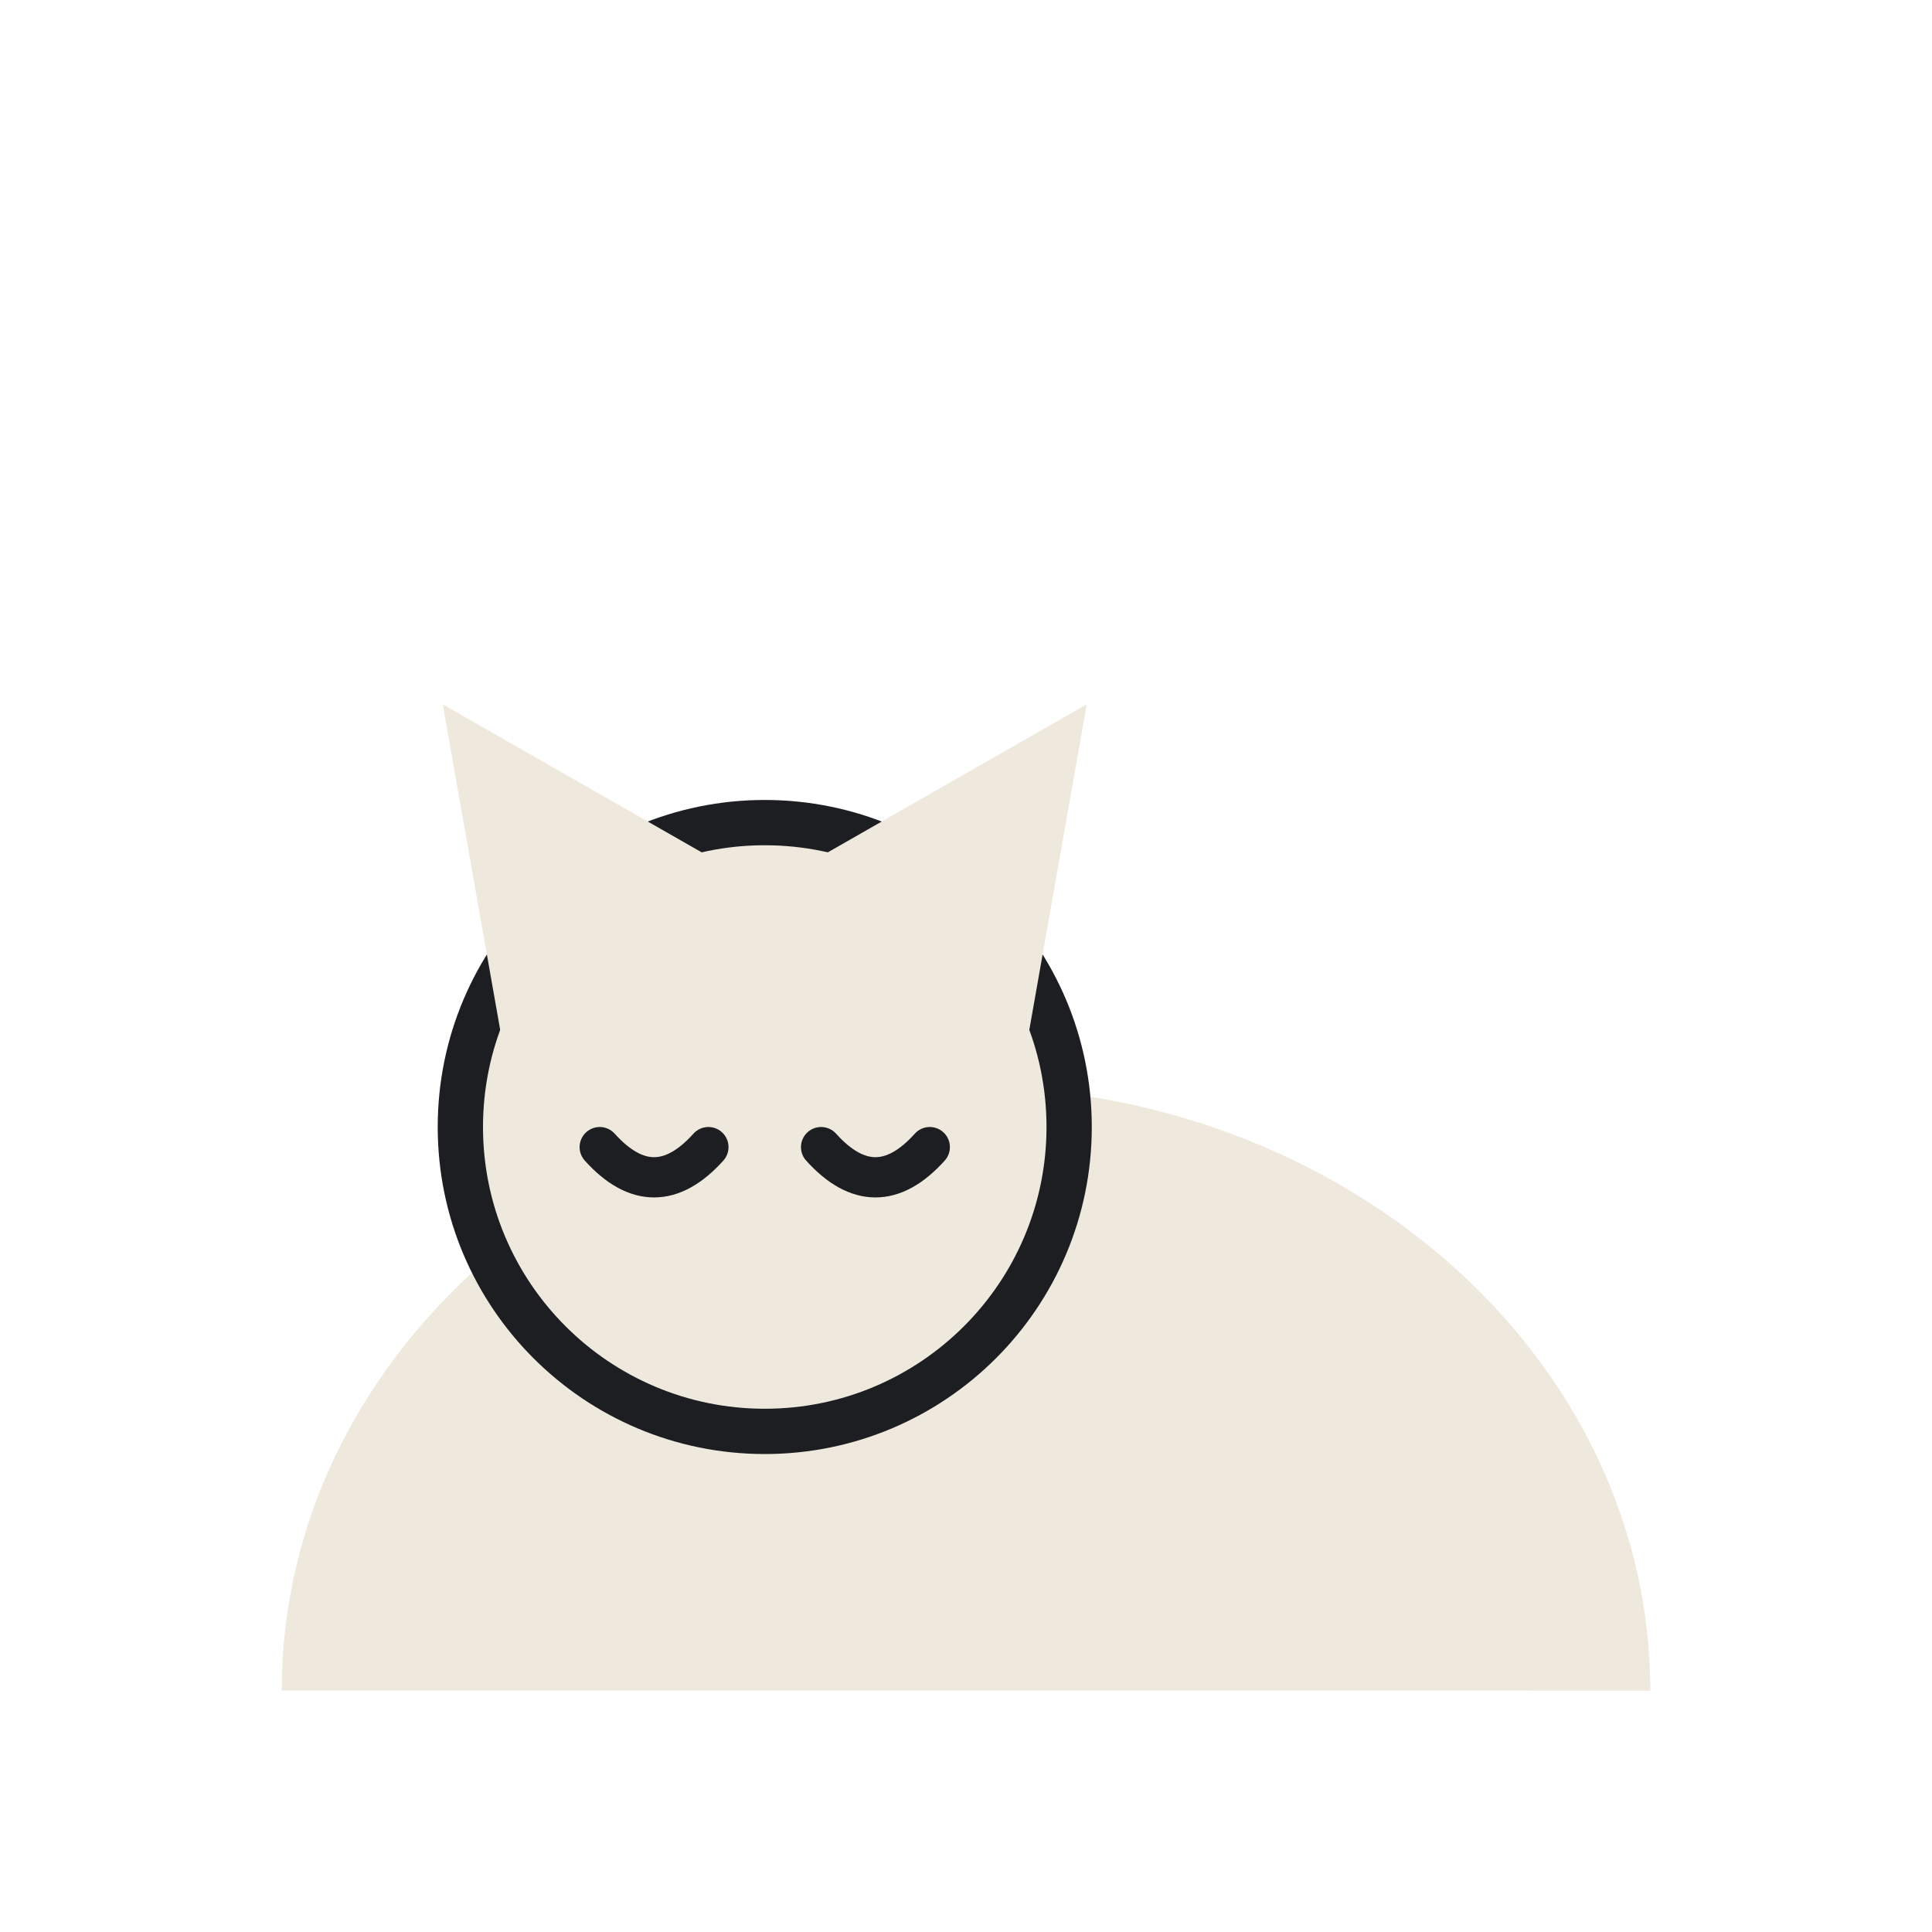
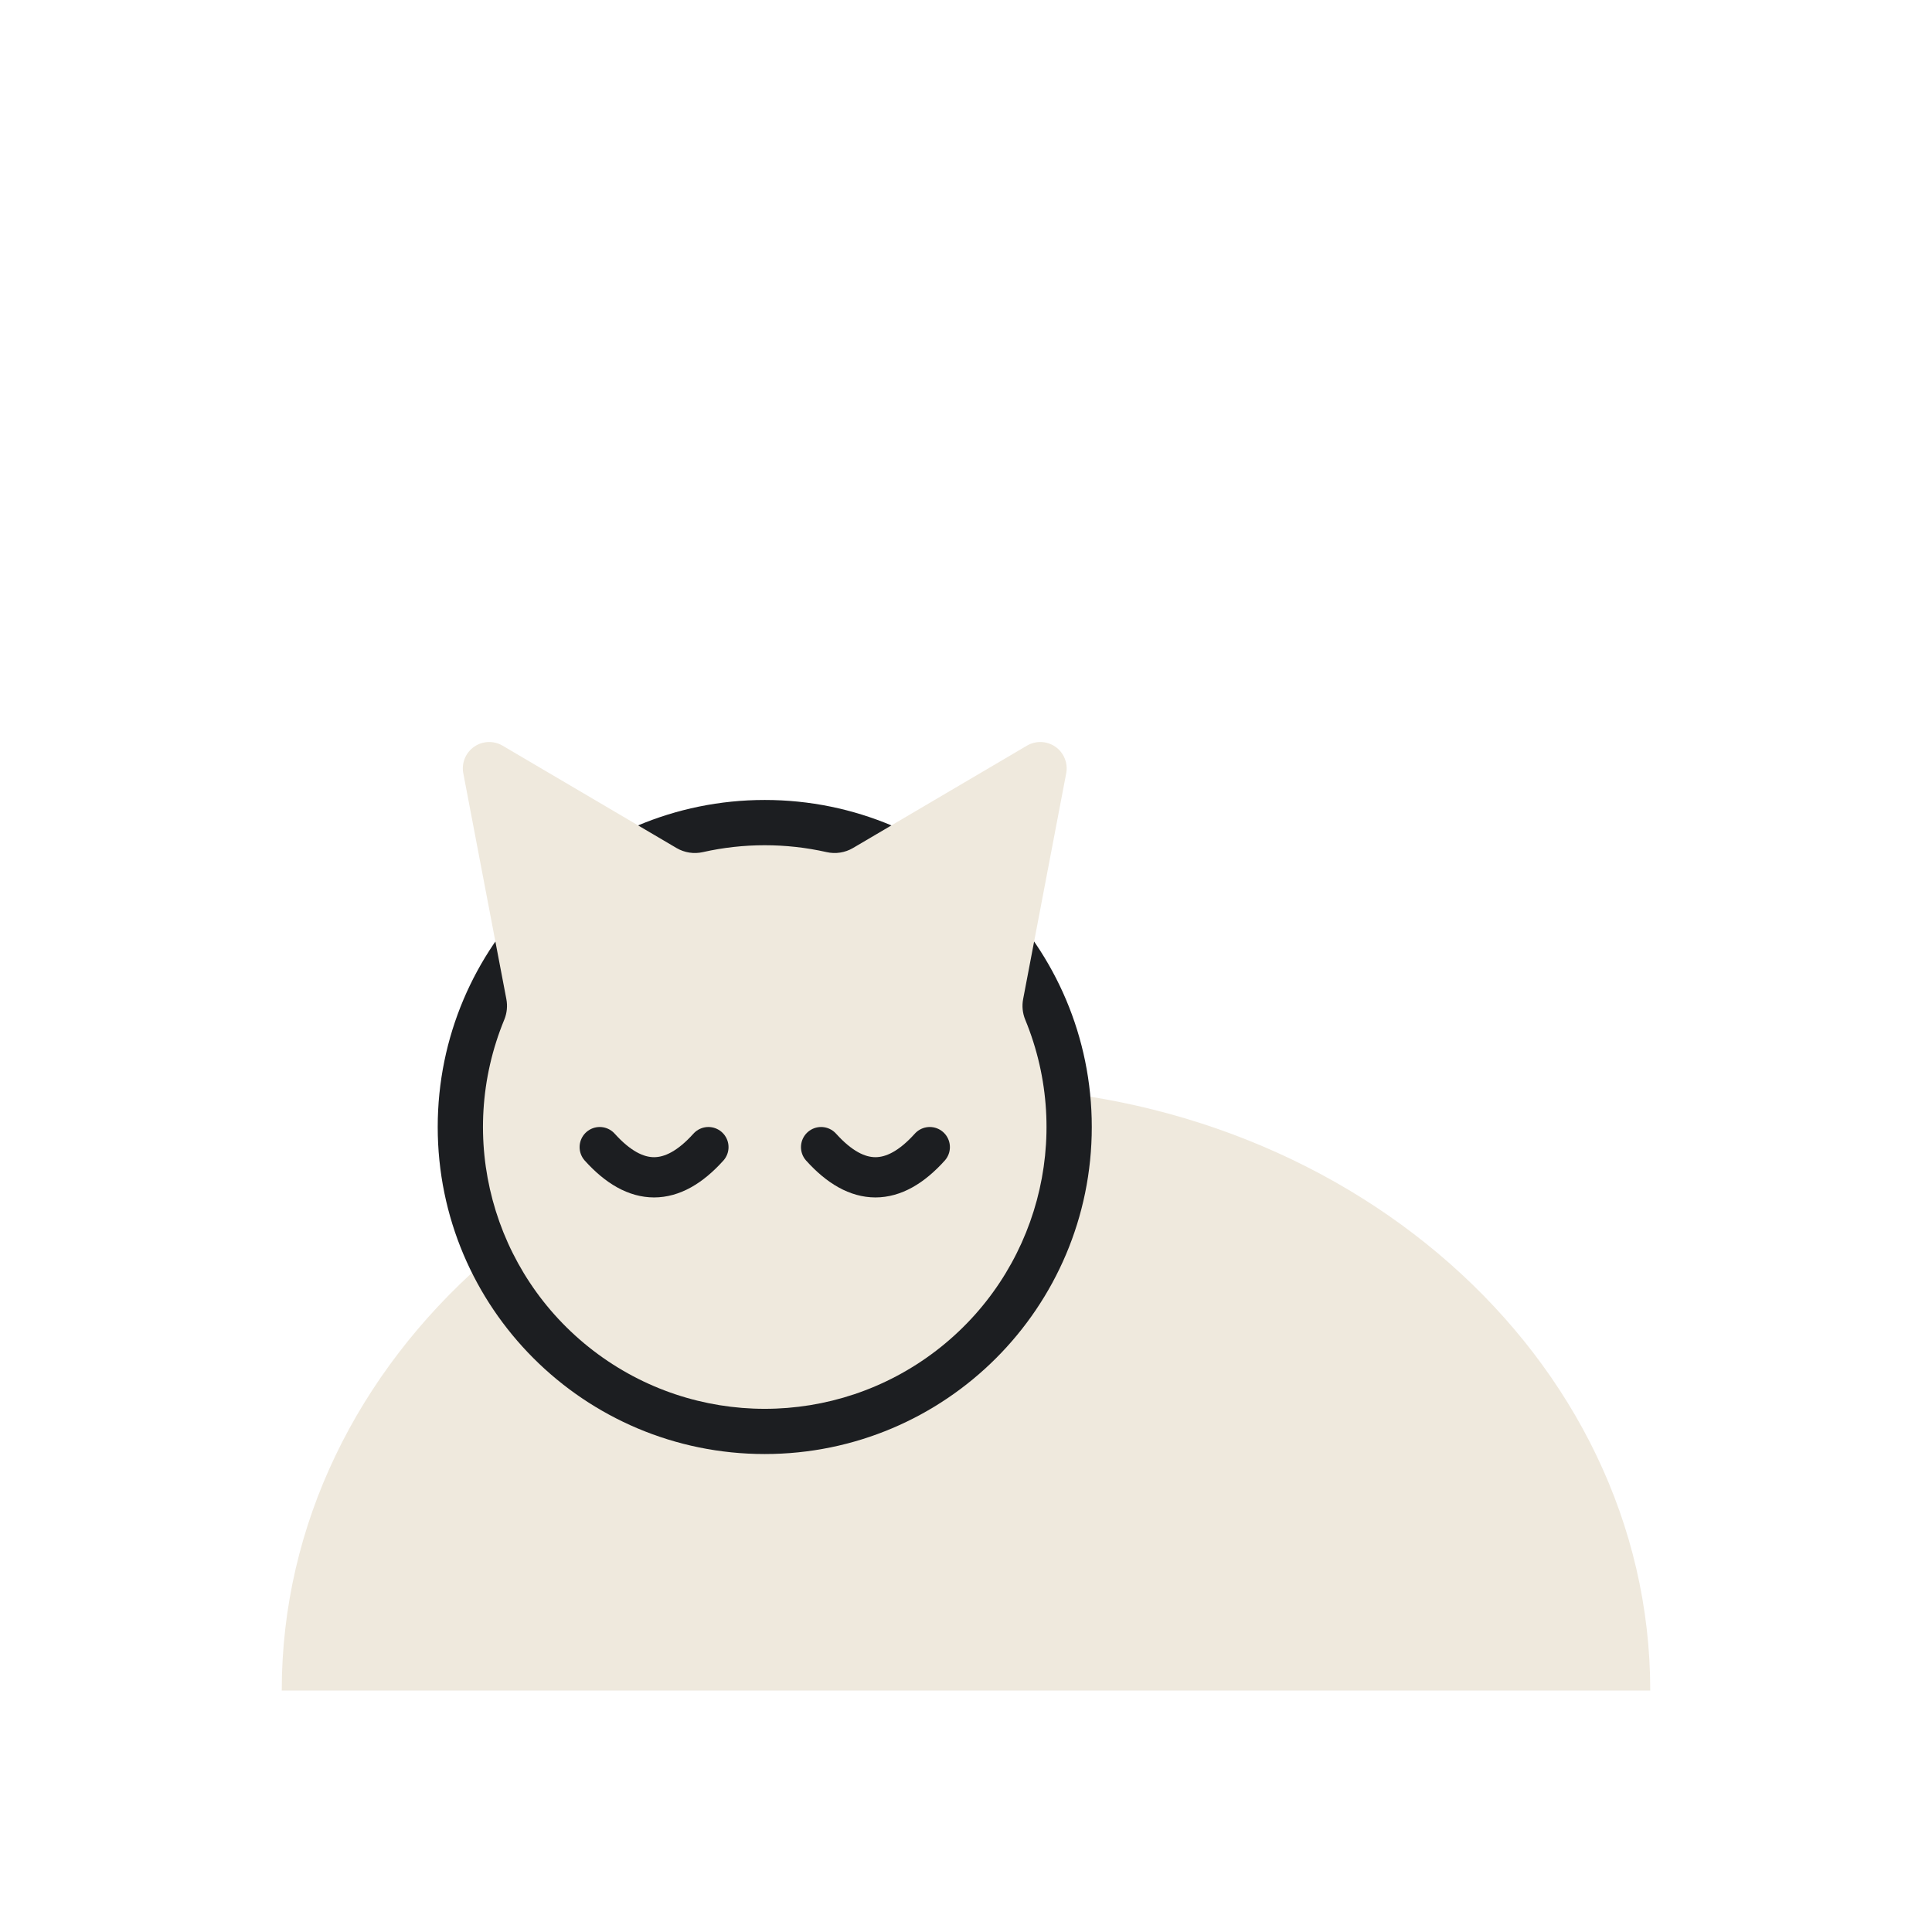
<svg xmlns="http://www.w3.org/2000/svg" viewBox="0 0 96 96" width="96" height="96">
  <path d="M14 84A34 30 0 0 1 82 84Z" fill="#efe9dd" />
-   <path d="M82 84A12 12 0 0 0 70 72L70 78A6 6 0 0 1 76 84Z" fill="#efe9dd" />
-   <circle cx="38" cy="56" r="15" fill="#efe9dd" />
  <circle cx="38" cy="56" r="15" fill="none" stroke="#1c1e21" stroke-width="2.5" />
-   <path d="M25 52L22 35L36 43Z" fill="#efe9dd" />
-   <path d="M51 52L54 35L40 43Z" fill="#efe9dd" />
-   <circle cx="38" cy="56" r="14" fill="#efe9dd" />
-   <path d="M29.8 57.0Q32.5 60.0 35.2 57.0" fill="none" stroke="#1c1e21" stroke-width="2" stroke-linecap="round" />
-   <path d="M40.8 57.0Q43.5 60.0 46.2 57.0" fill="none" stroke="#1c1e21" stroke-width="2" stroke-linecap="round" />
+   <path d="M25.16 49.64L23.02 38.42A1.31 1.31 0 0 1 24.97 37.05L33.62 42.14A1.8 1.8 0 0 0 34.93 42.34A14 14 0 0 1 41.07 42.34A1.8 1.8 0 0 0 42.38 42.14L51.03 37.05A1.31 1.31 0 0 1 52.98 38.42L50.84 49.64A1.8 1.8 0 0 0 50.94 50.66A14 14 0 1 1 25.06 50.66A1.8 1.8 0 0 0 25.16 49.64Z" fill="#efe9dd" />
+   <path d="M29.8 57Q32.5 60 35.2 57" fill="none" stroke="#1c1e21" stroke-width="2" stroke-linecap="round" />
+   <path d="M40.8 57Q43.5 60 46.2 57" fill="none" stroke="#1c1e21" stroke-width="2" stroke-linecap="round" />
</svg>
